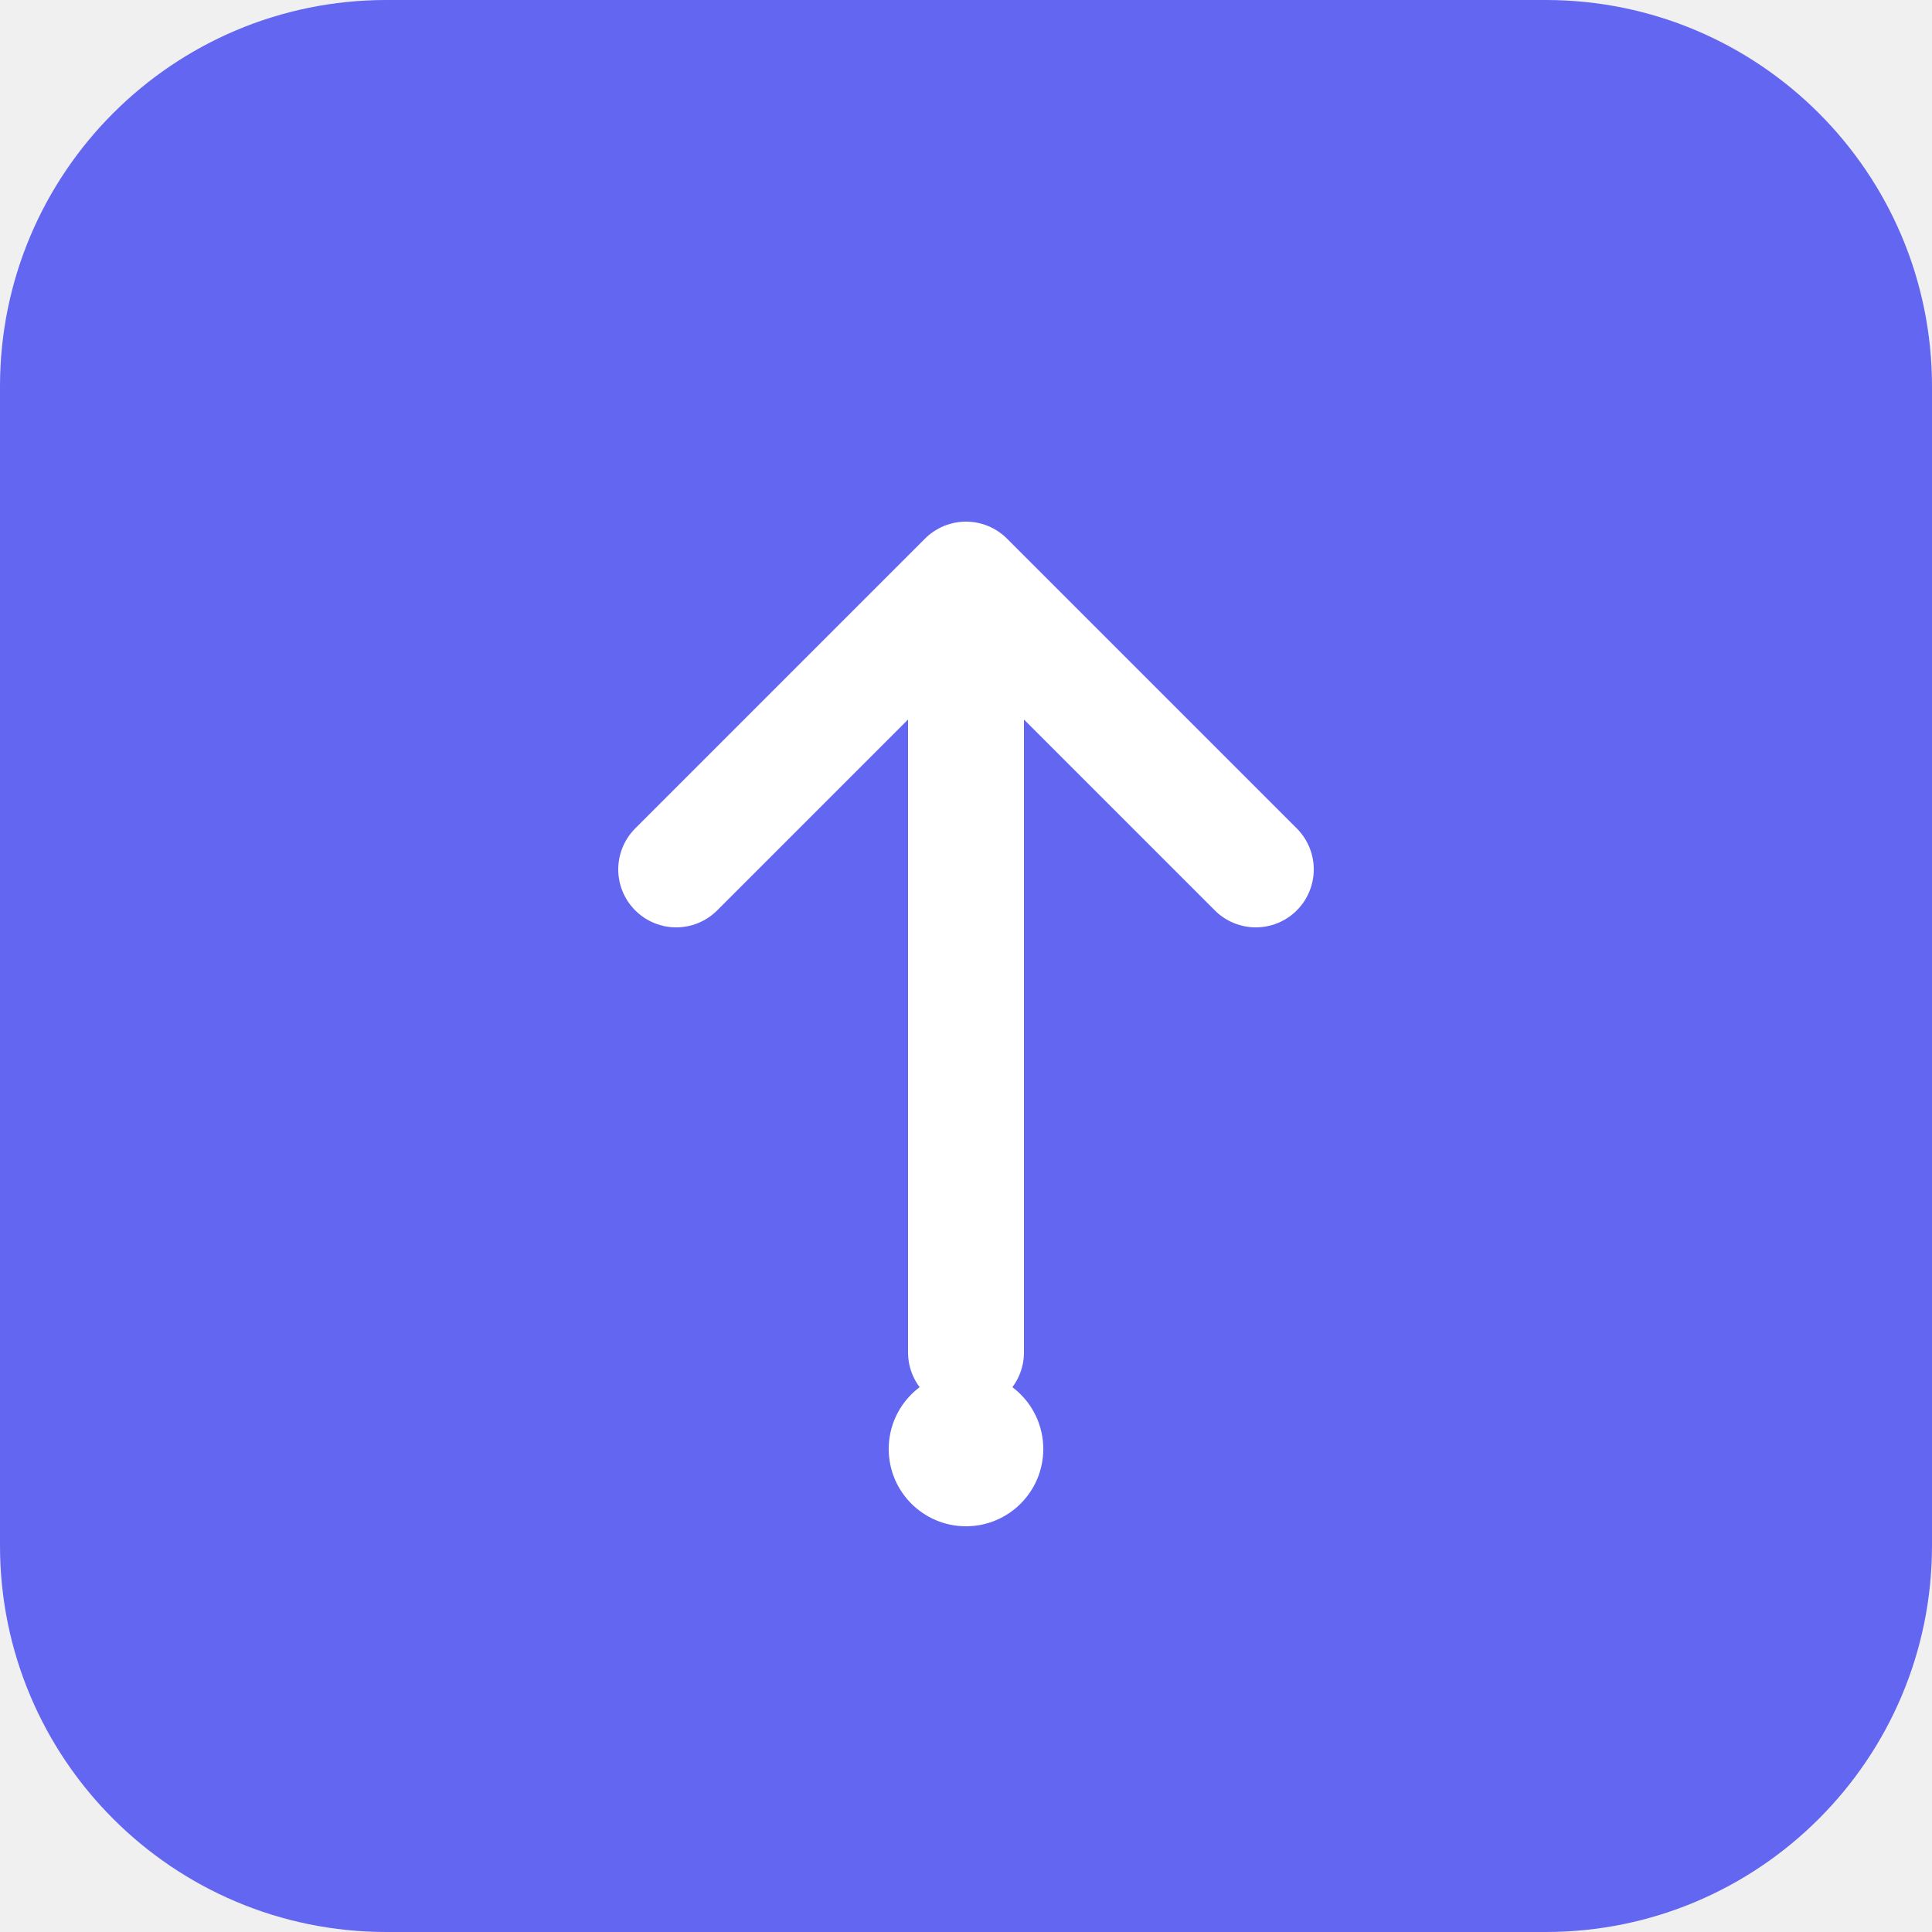
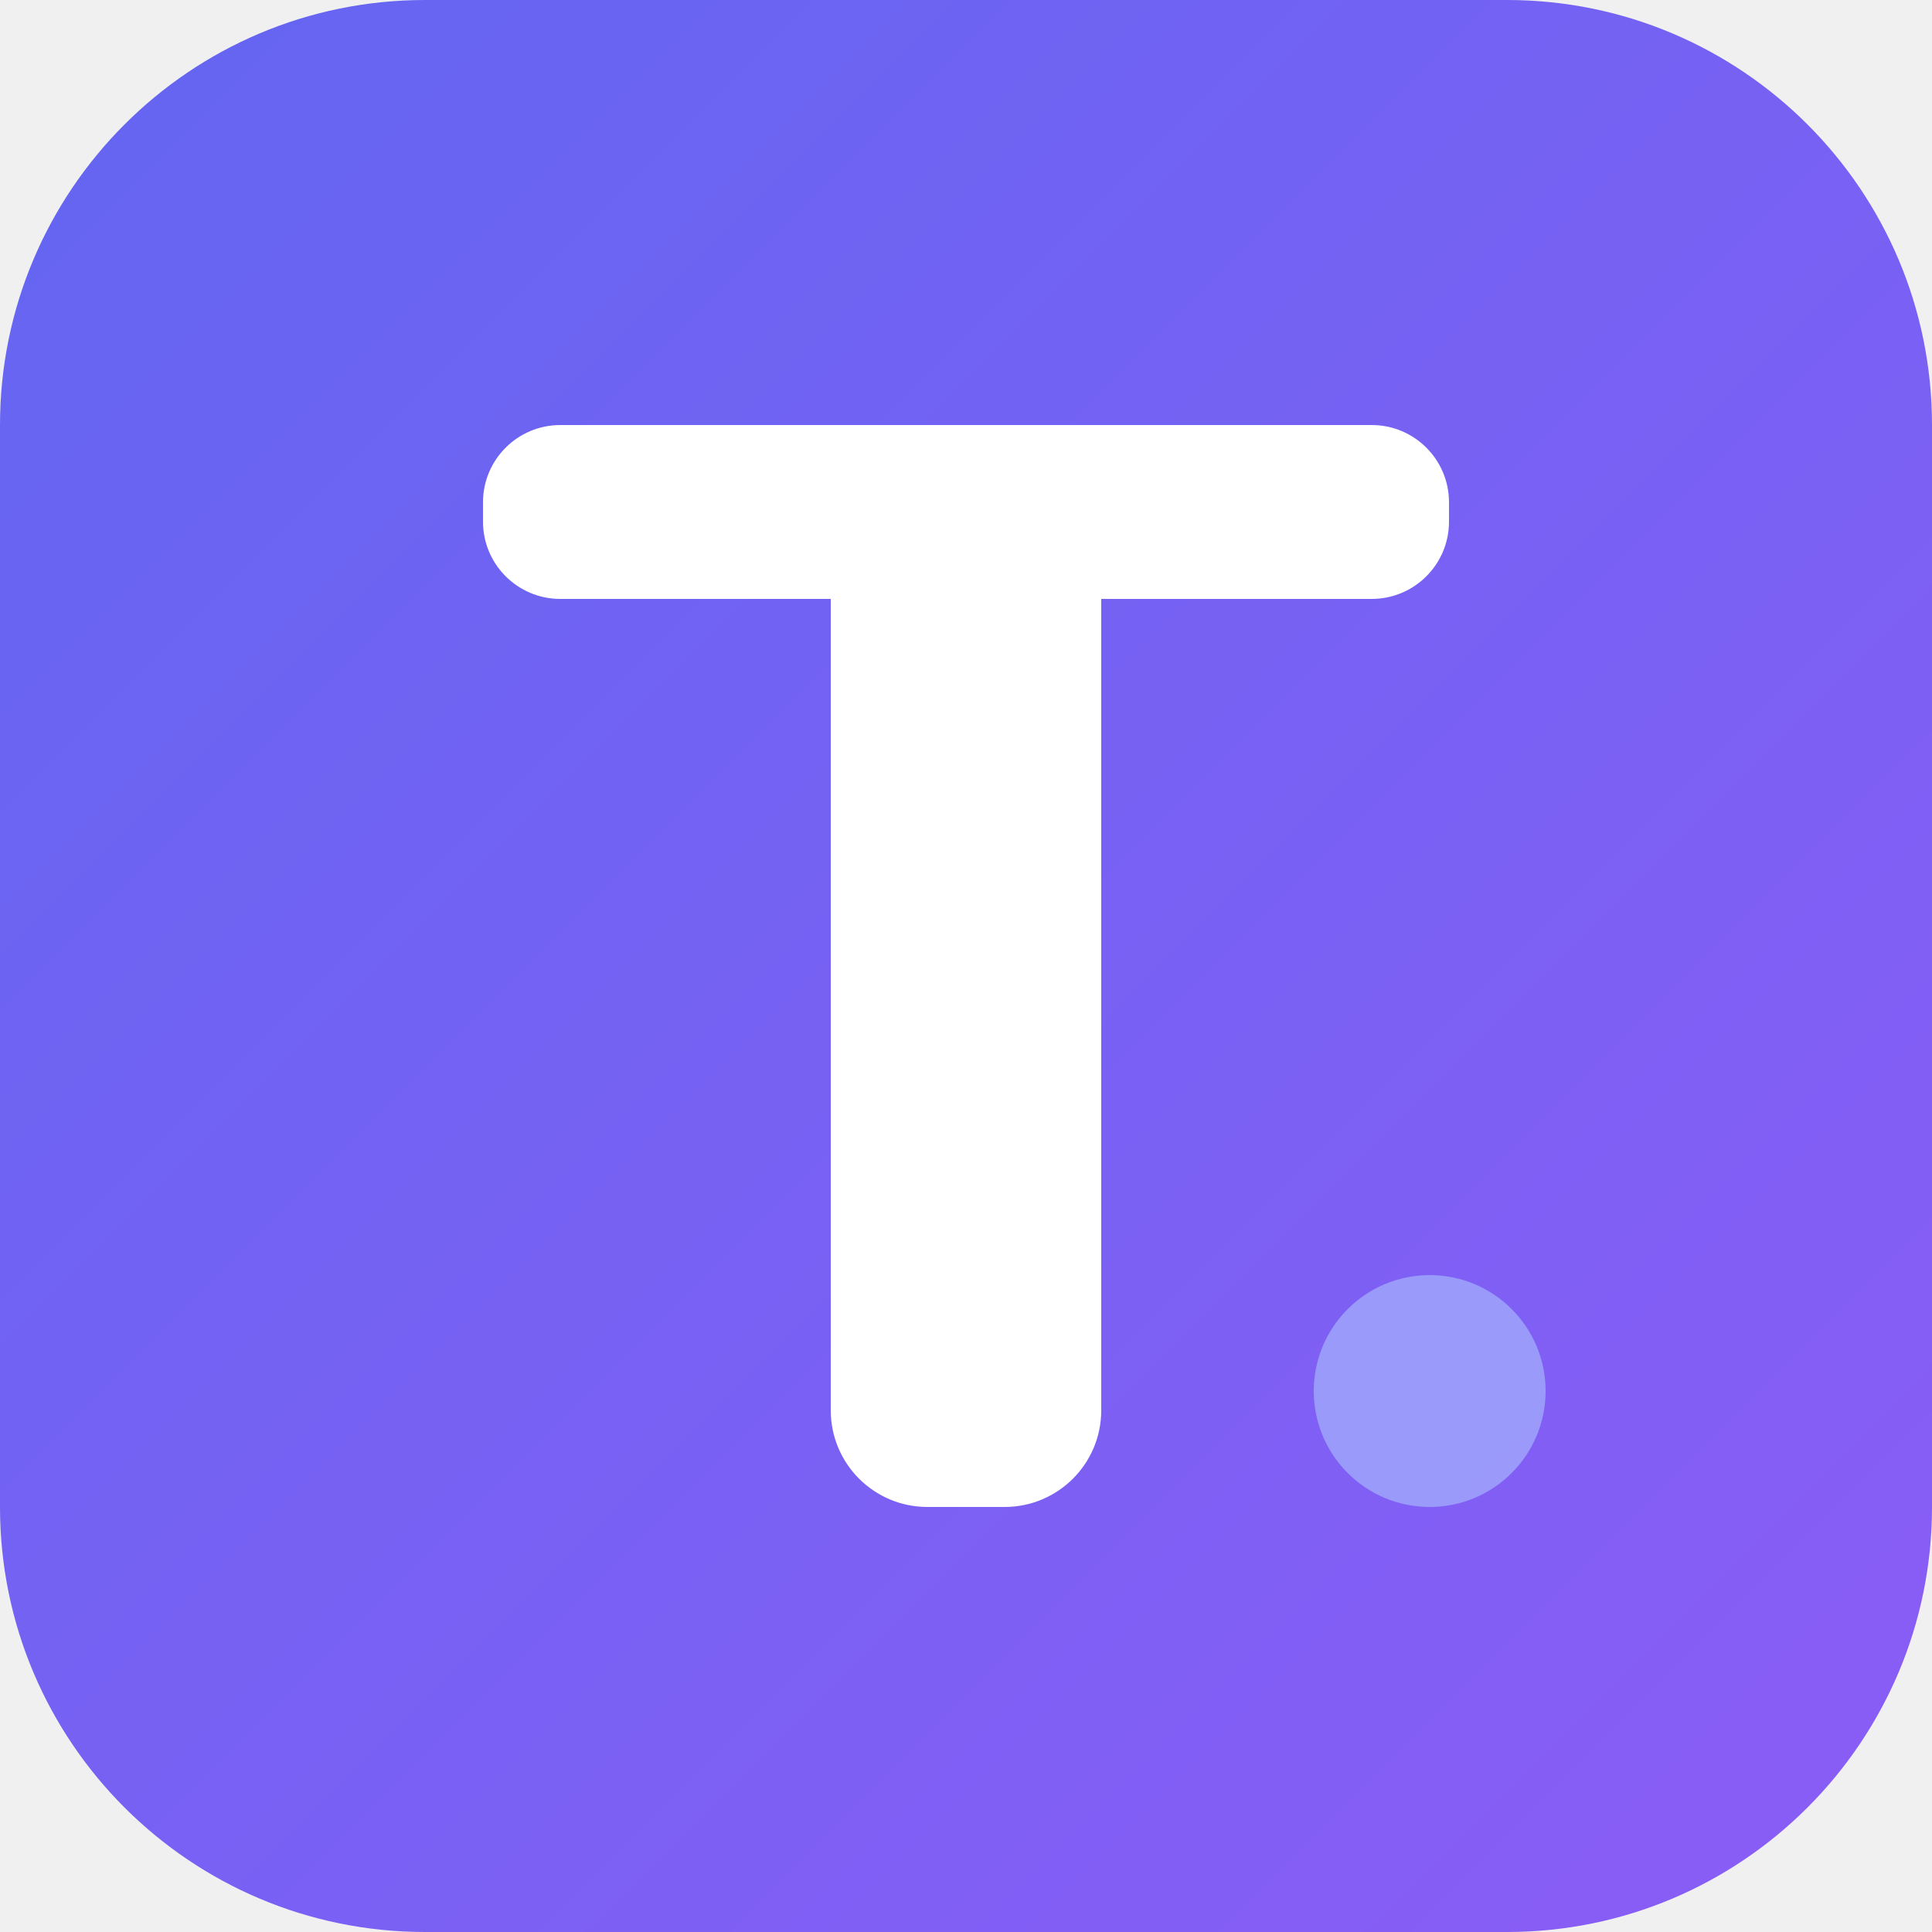
<svg xmlns="http://www.w3.org/2000/svg" viewBox="0 0 100 100">
-   <rect width="100" height="100" rx="20" fill="#6366f1" />
-   <path d="M35 45 L50 30 L65 45 M50 35 L50 70" stroke="white" stroke-width="6" stroke-linecap="round" stroke-linejoin="round" fill="none" />
-   <circle cx="50" cy="75" r="4" fill="white" />
+   <defs>
+     <linearGradient id="bg" x1="0%" y1="0%" x2="100%" y2="100%">
+       <stop offset="0%" style="stop-color:#6366f1" />
+       <stop offset="100%" style="stop-color:#8b5cf6" />
+     </linearGradient>
+   </defs>
+   <rect width="100" height="100" rx="22" fill="url(#bg)" />
+   <rect x="25" y="22" width="50" height="9" rx="4" fill="white" />
+   <rect x="43" y="22" width="14" height="56" rx="5" fill="white" />
+   <circle cx="74" cy="72" r="6" fill="#a5b4fc" opacity="0.7" />
</svg>
